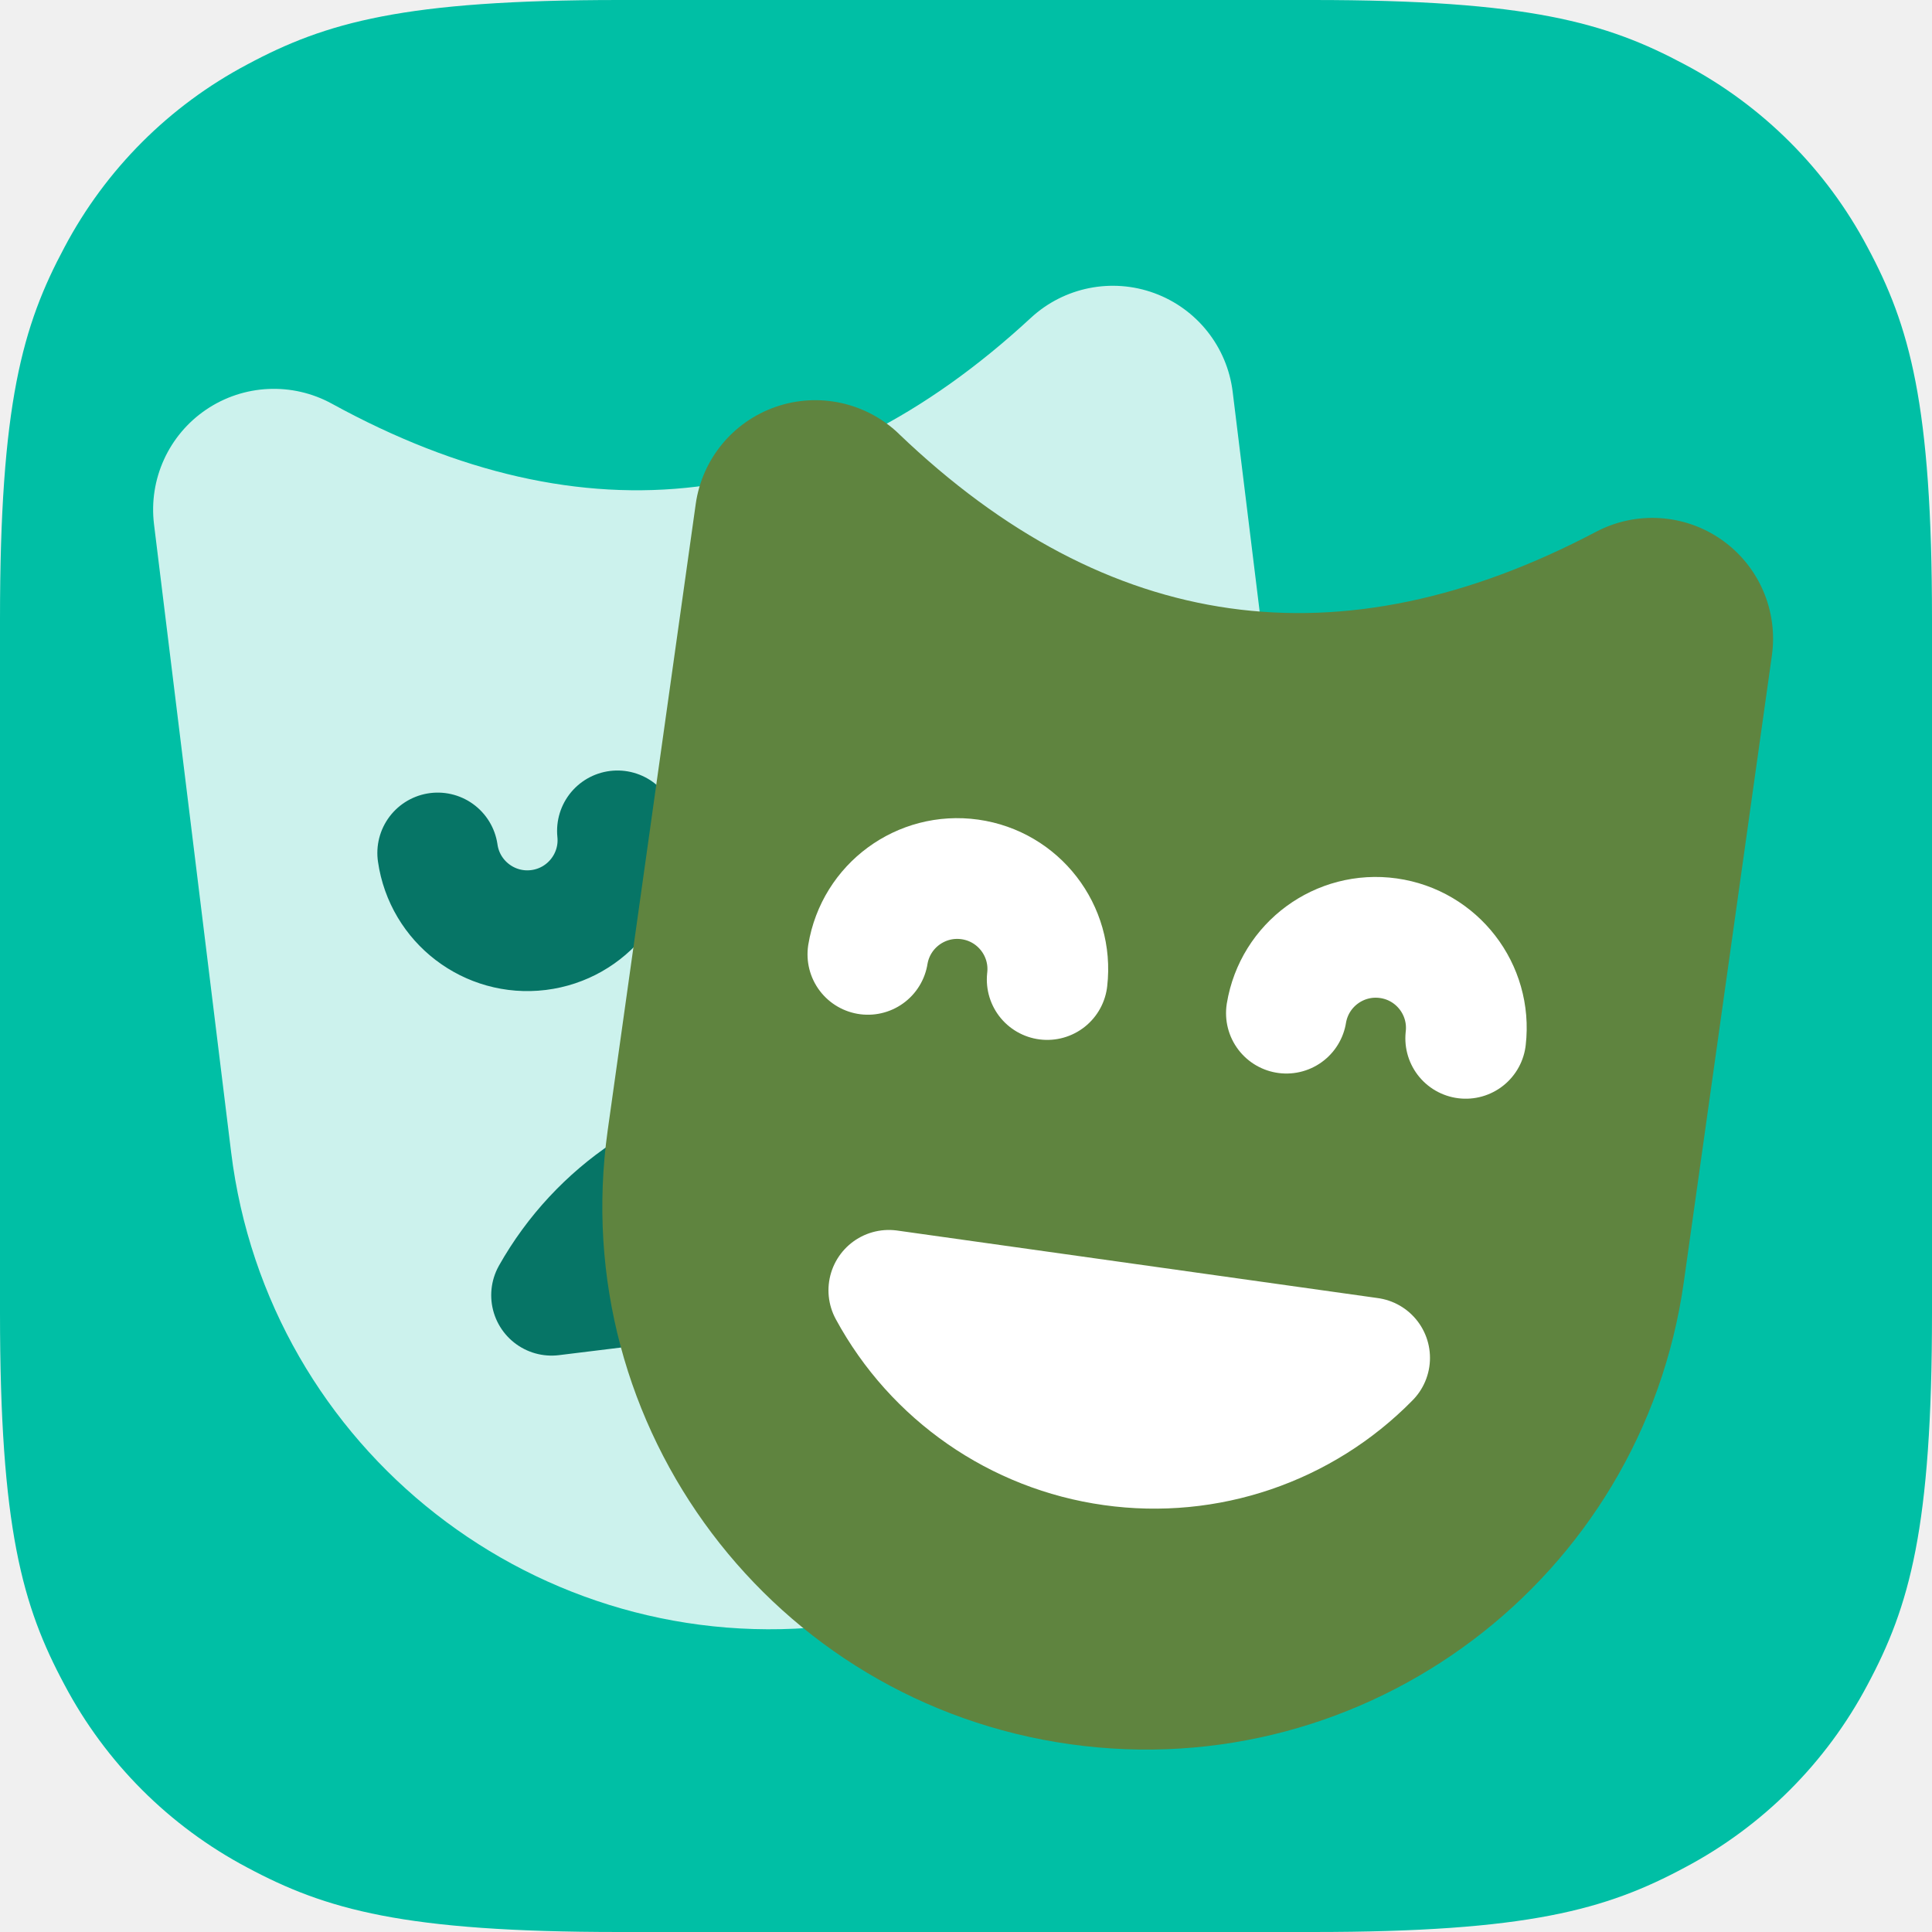
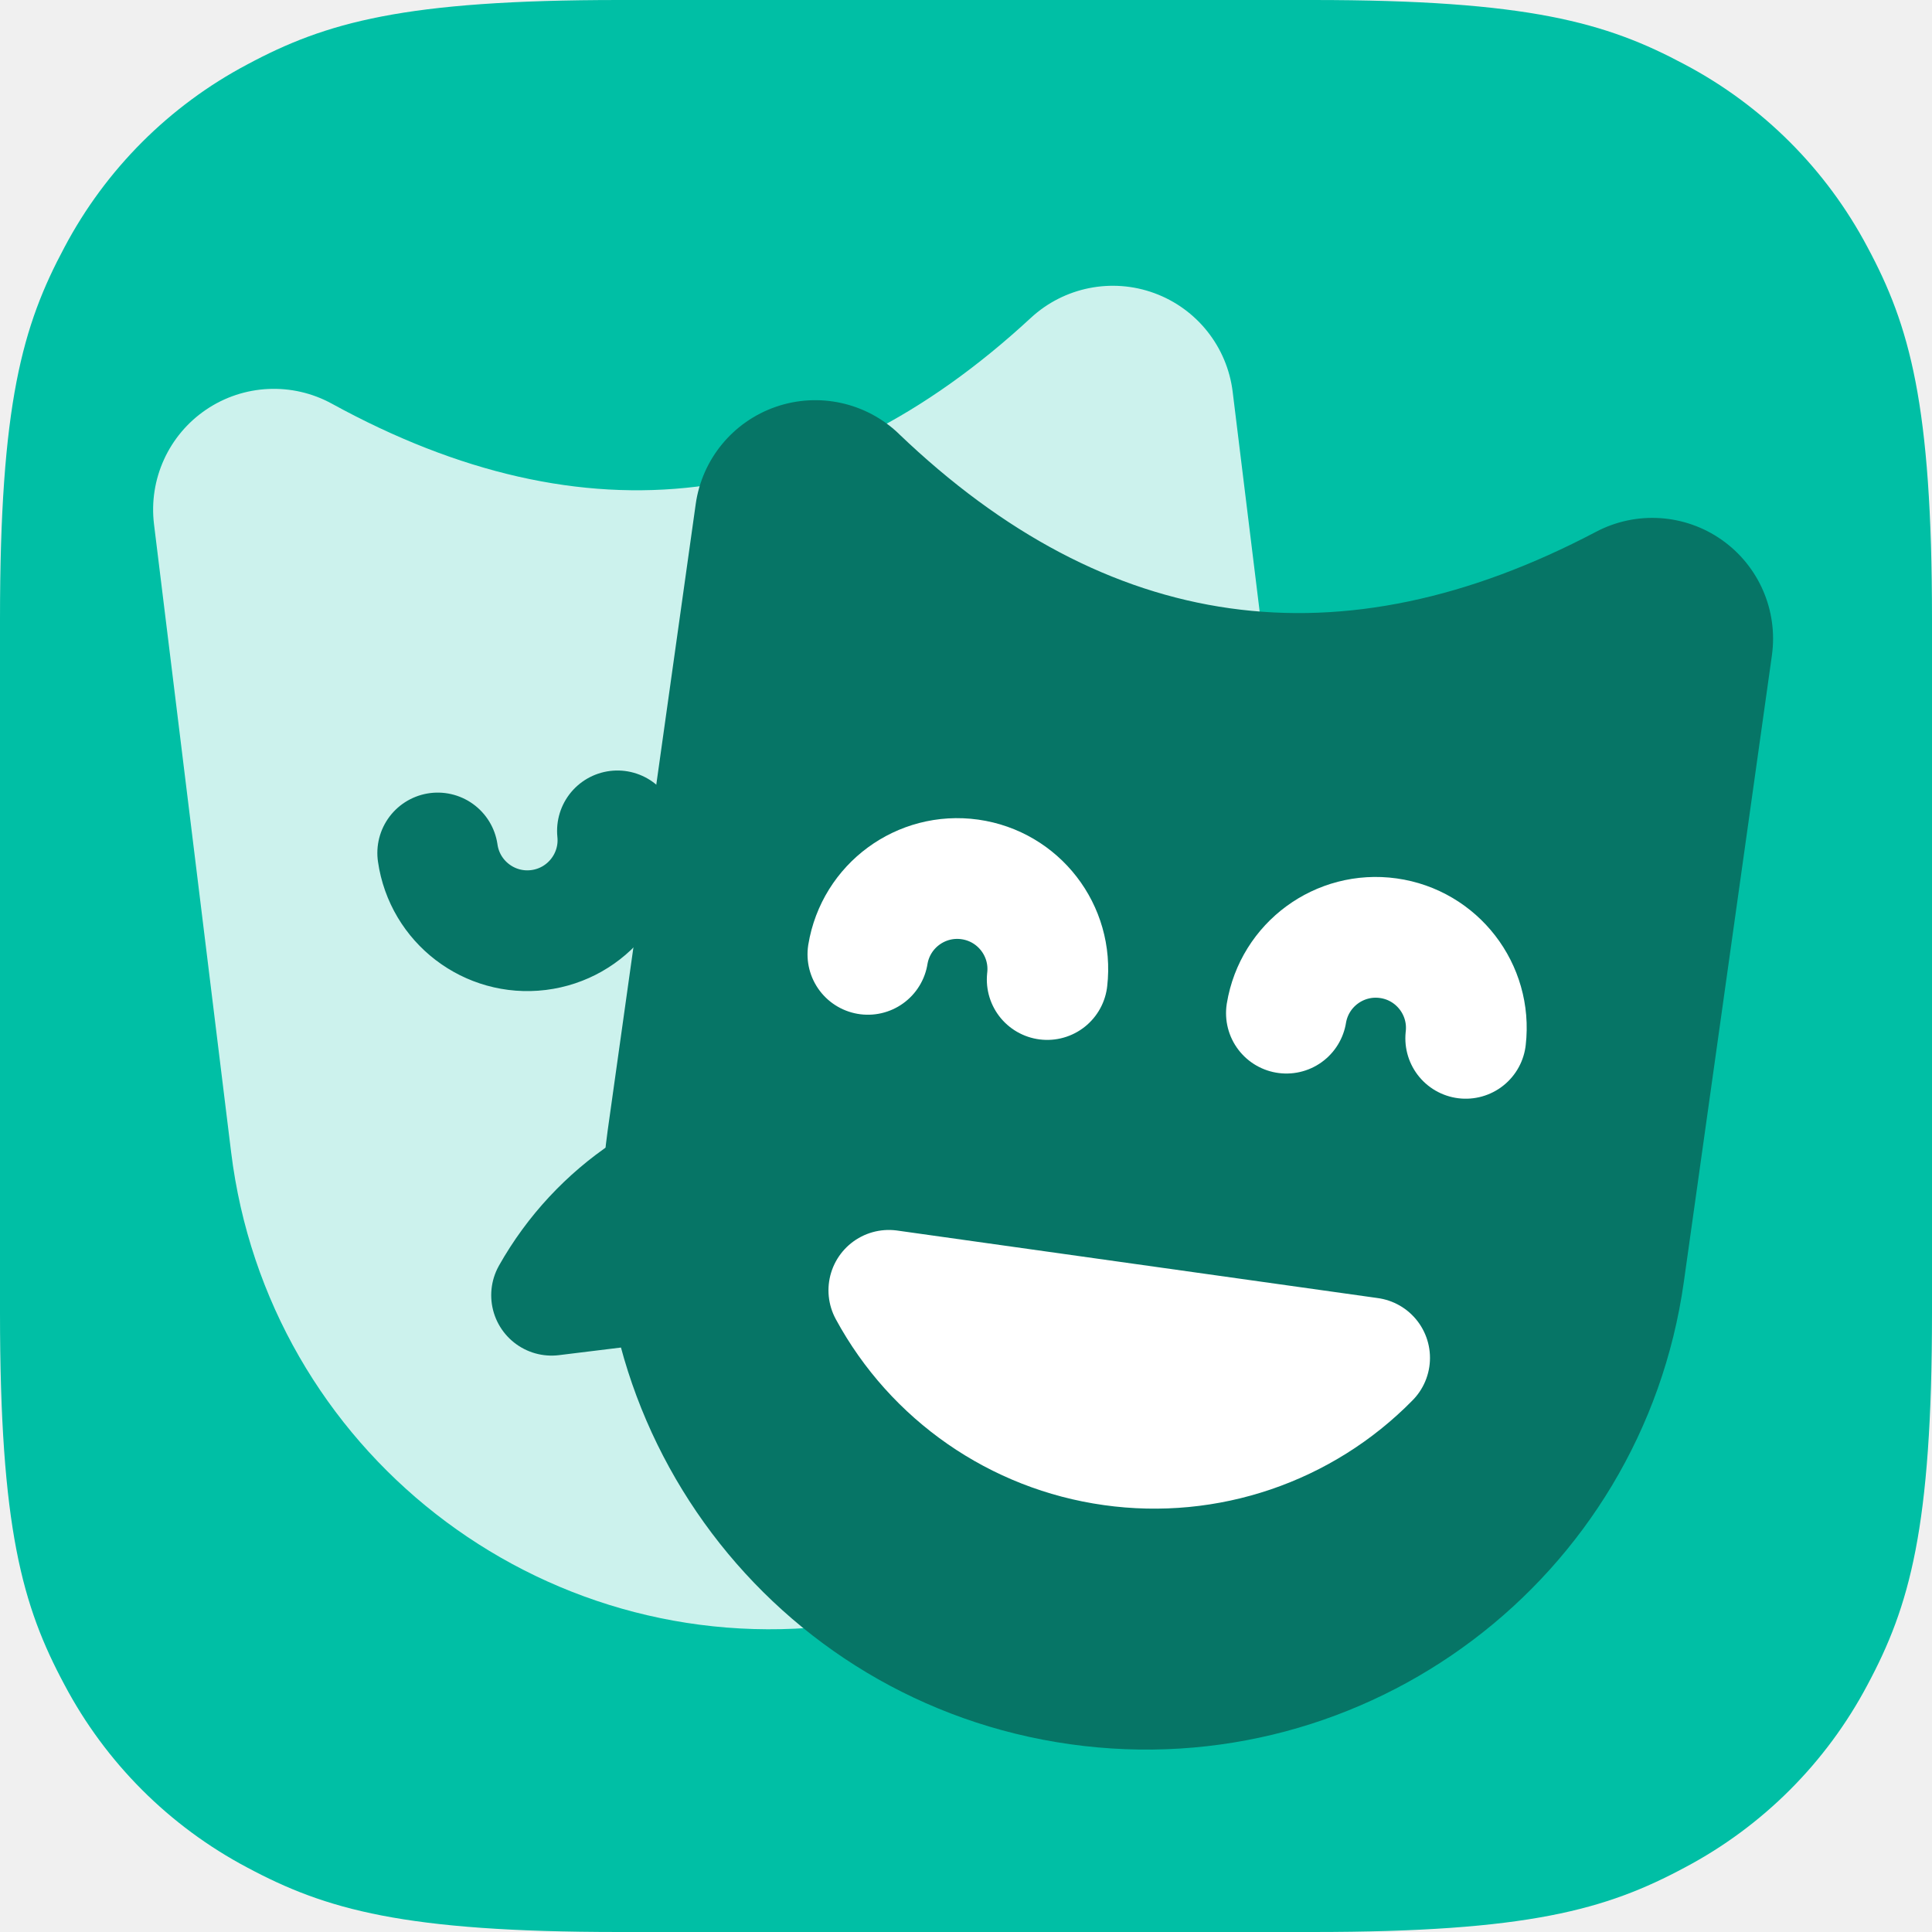
<svg xmlns="http://www.w3.org/2000/svg" width="32" height="32" viewBox="0 0 32 32">
  <g fill="none" fill-rule="nonzero">
    <path d="M10.256 0h11.488c3.567 0 4.86.371 6.163 1.069a7.27 7.27 0 0 1 3.024 3.024C31.63 5.396 32 6.689 32 10.256v11.488c0 3.567-.371 4.86-1.069 6.163a7.27 7.27 0 0 1-3.024 3.024C26.604 31.63 25.311 32 21.744 32H10.256c-3.567 0-4.86-.371-6.163-1.069a7.27 7.27 0 0 1-3.024-3.024C.37 26.604 0 25.311 0 21.744V10.256c0-3.567.371-4.86 1.069-6.163a7.27 7.27 0 0 1 3.024-3.024C5.396.37 6.689 0 10.256 0z" fill="#00BFA5" />
    <path d="M5.498 6.687c2.1 1.152 4.115 1.61 6.044 1.373 1.93-.237 3.774-1.169 5.532-2.795a2 2 0 0 1 3.343 1.225l1.277 10.398a9 9 0 0 1-17.866 2.194L2.551 8.684a2 2 0 0 1 2.947-1.997z" fill="#FFF" opacity=".8" />
    <path d="M17.419 14.894a1.5 1.5 0 0 0-2.978.366M10.227 13.762a1.5 1.5 0 0 1-2.977.366M9.136 21.453a4.993 4.993 0 0 1 3.743-2.503 4.993 4.993 0 0 1 4.238 1.523l-7.981.98z" stroke="#067566" stroke-width="2" stroke-linecap="round" stroke-linejoin="round" />
    <g>
-       <path d="M14.887 7.185c1.73 1.657 3.558 2.62 5.483 2.89 1.924.271 3.947-.151 6.066-1.267a2 2 0 0 1 2.912 2.049L27.89 21.23a9 9 0 0 1-17.825-2.505l1.458-10.374a2 2 0 0 1 3.364-1.167z" fill="#5F843F" />
+       <path d="M14.887 7.185c1.73 1.657 3.558 2.62 5.483 2.89 1.924.271 3.947-.151 6.066-1.267a2 2 0 0 1 2.912 2.049L27.89 21.23a9 9 0 0 1-17.825-2.505l1.458-10.374a2 2 0 0 1 3.364-1.167z" fill="#067566" />
      <path d="M24.277 17.198a1.5 1.5 0 0 0-2.97-.417M17.345 16.224a1.5 1.5 0 0 0-2.97-.417" stroke="#FFF" stroke-width="2" stroke-linecap="round" stroke-linejoin="round" />
      <path d="M14.722 21.372a4.993 4.993 0 0 0 3.7 2.567 4.993 4.993 0 0 0 4.263-1.448l-7.963-1.119z" stroke="#FFF" stroke-width="2" fill="#FFF" stroke-linecap="round" stroke-linejoin="round" />
    </g>
  </g>
</svg>
